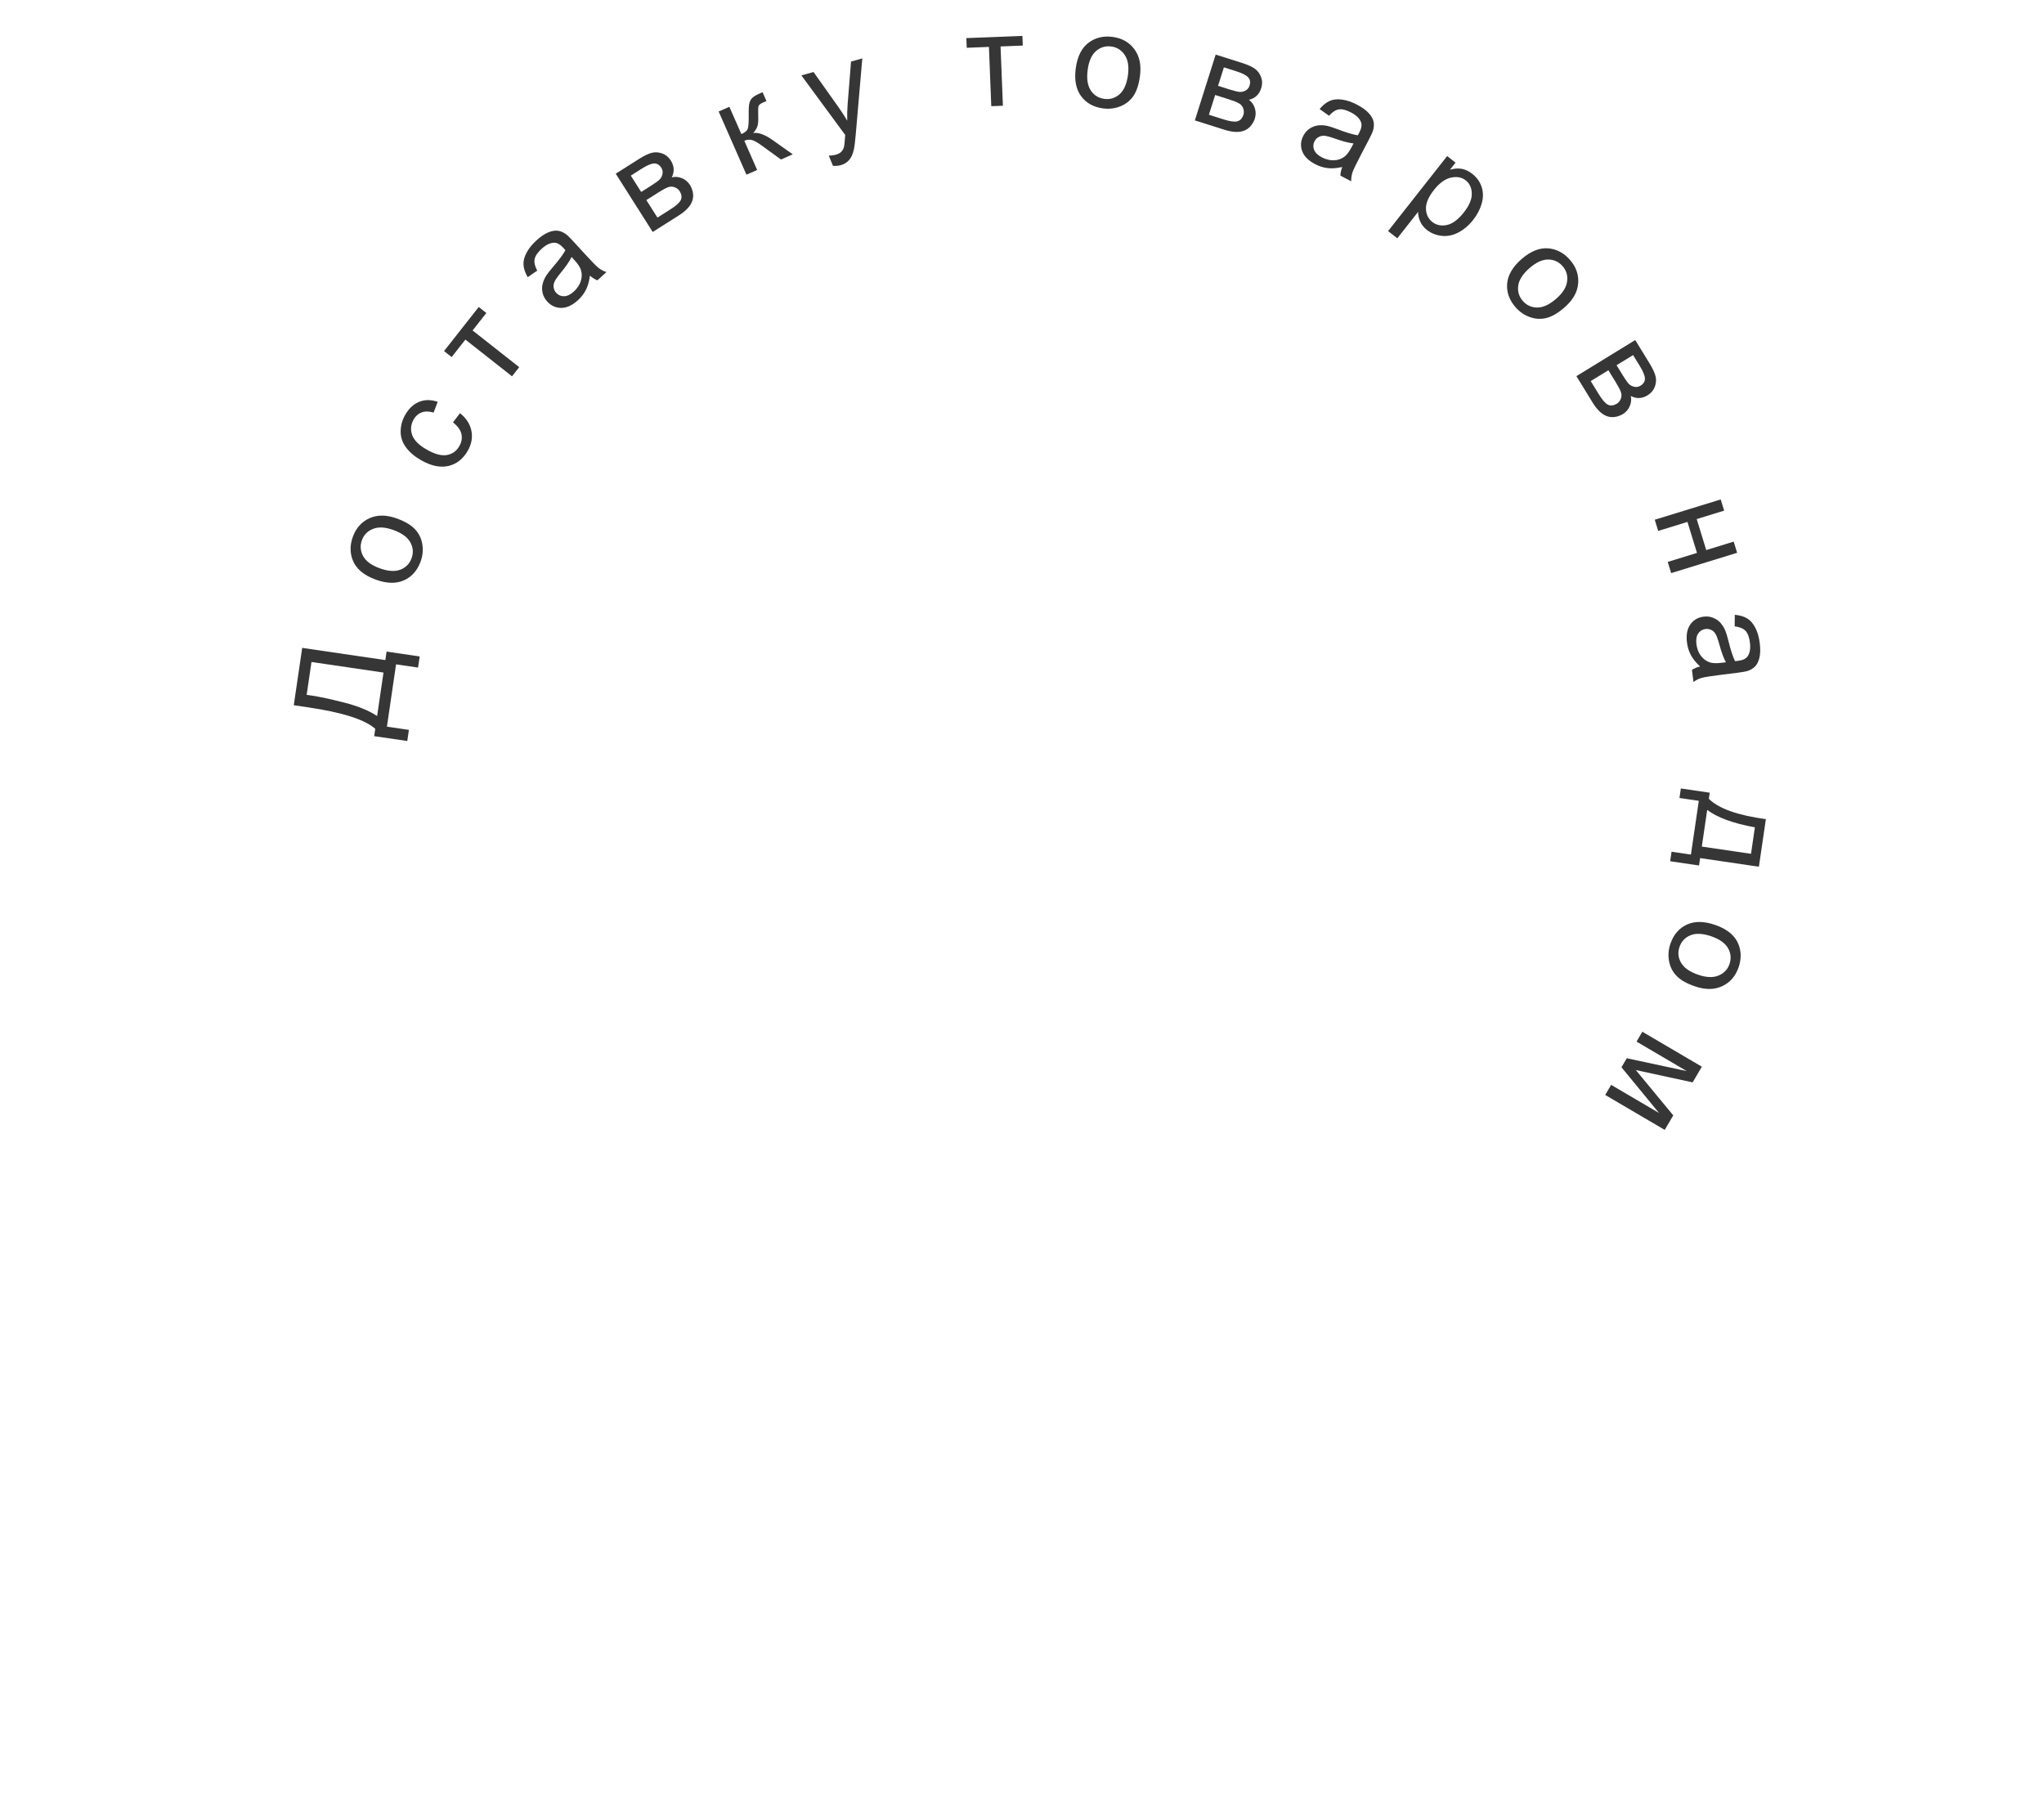
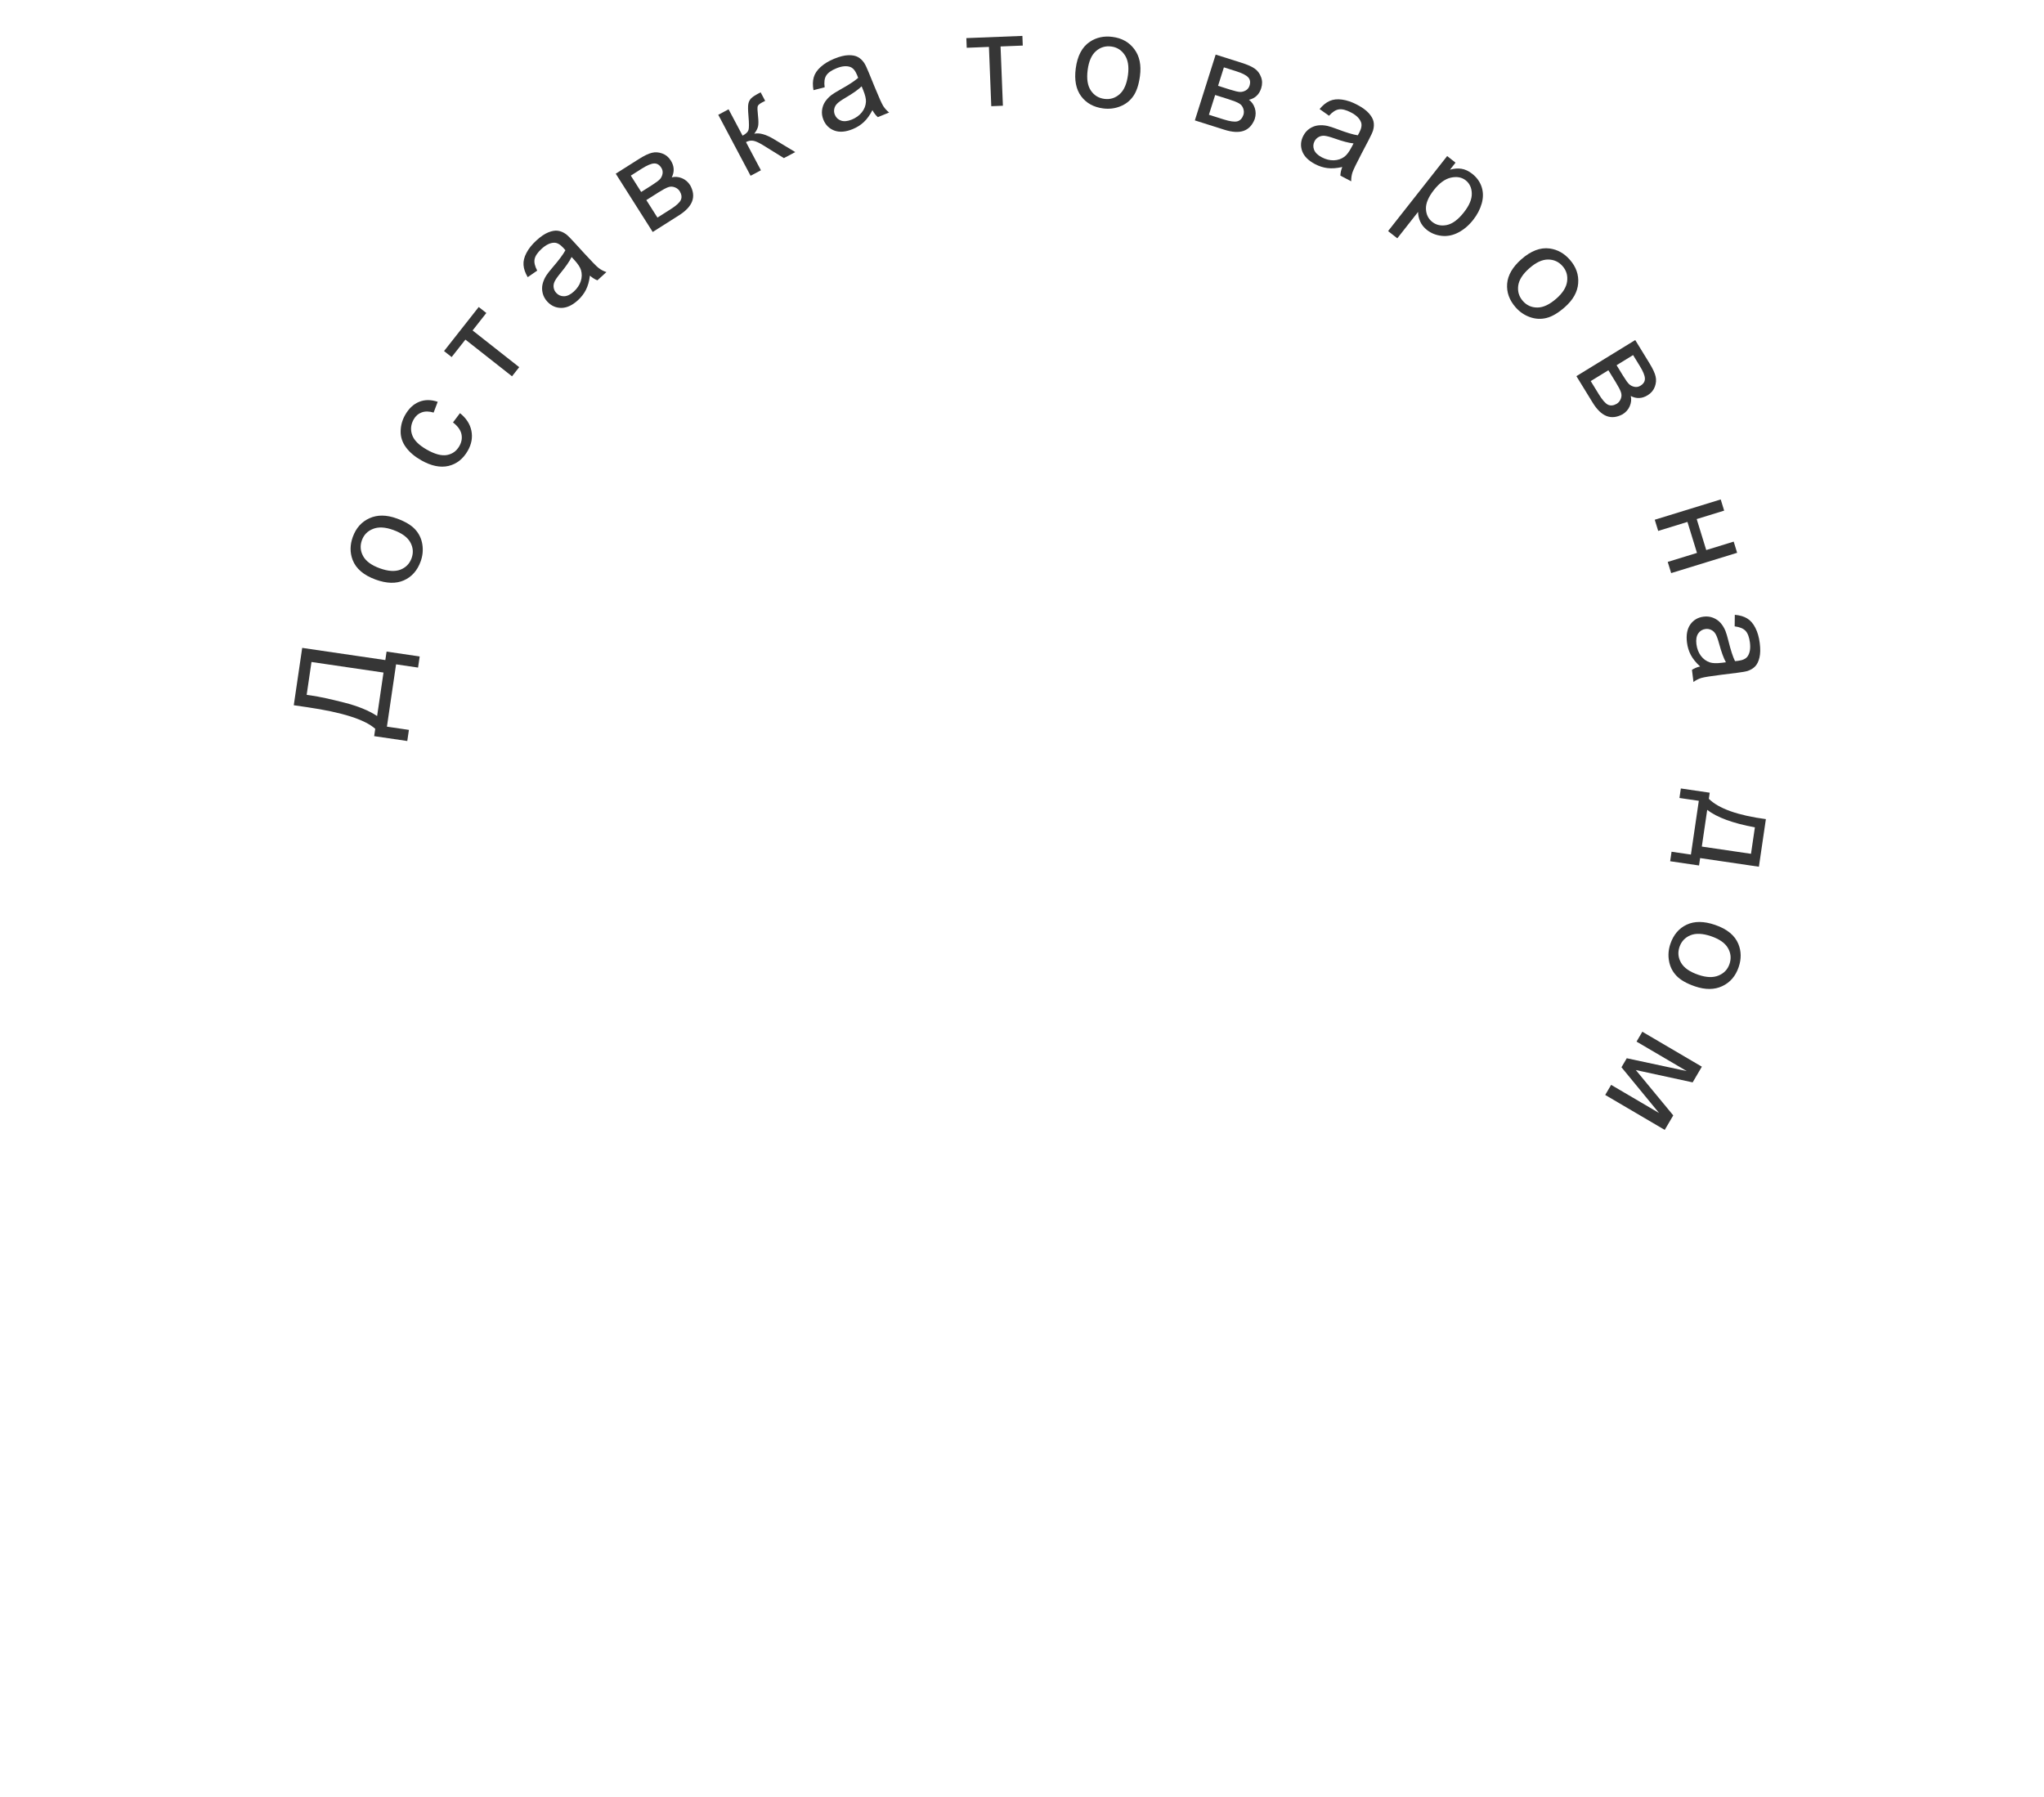
<svg xmlns="http://www.w3.org/2000/svg" width="215" height="189" viewBox="0 0 215 189" fill="none">
  <path d="M30.901 74.184L31.787 68.151L40.532 69.434L40.663 68.542L44.146 69.053L43.974 70.223L41.661 69.883L40.699 76.437L43.012 76.777L42.84 77.947L39.357 77.436L39.47 76.665C38.384 75.69 36.01 74.934 32.348 74.396L30.901 74.184ZM32.764 69.635L32.257 73.091L32.764 73.165C33.607 73.289 34.75 73.535 36.193 73.903C37.632 74.267 38.79 74.739 39.668 75.319L40.339 70.747L32.764 69.635Z" fill="#363636" />
  <path d="M39.517 60.969C38.254 60.51 37.445 59.819 37.091 58.896C36.799 58.126 36.805 57.319 37.111 56.475C37.452 55.536 38.038 54.882 38.871 54.51C39.7 54.136 40.656 54.146 41.74 54.539C42.618 54.858 43.262 55.242 43.671 55.691C44.078 56.134 44.329 56.659 44.424 57.265C44.52 57.867 44.461 58.466 44.245 59.062C43.898 60.017 43.312 60.679 42.484 61.048C41.659 61.413 40.67 61.387 39.517 60.969ZM39.949 59.78C40.823 60.097 41.547 60.144 42.123 59.921C42.694 59.697 43.084 59.295 43.294 58.717C43.502 58.143 43.457 57.586 43.158 57.046C42.859 56.506 42.262 56.074 41.367 55.749C40.523 55.443 39.815 55.404 39.242 55.633C38.667 55.856 38.276 56.252 38.069 56.822C37.859 57.4 37.902 57.959 38.196 58.497C38.49 59.035 39.075 59.463 39.949 59.78Z" fill="#363636" />
  <path d="M47.648 44.435L48.382 43.461C49.042 43.987 49.443 44.605 49.585 45.315C49.726 46.018 49.6 46.715 49.209 47.404C48.719 48.268 48.042 48.804 47.18 49.012C46.317 49.214 45.358 49.015 44.303 48.417C43.622 48.03 43.089 47.578 42.706 47.062C42.323 46.546 42.135 45.986 42.142 45.383C42.148 44.773 42.305 44.196 42.613 43.653C43.002 42.968 43.495 42.506 44.091 42.268C44.683 42.027 45.333 42.027 46.041 42.266L45.611 43.398C45.131 43.256 44.712 43.251 44.354 43.383C43.998 43.512 43.719 43.754 43.517 44.111C43.211 44.65 43.156 45.198 43.353 45.755C43.547 46.311 44.062 46.825 44.898 47.3C45.746 47.781 46.455 47.969 47.024 47.862C47.593 47.755 48.025 47.44 48.322 46.917C48.561 46.497 48.631 46.073 48.533 45.645C48.435 45.218 48.14 44.814 47.648 44.435Z" fill="#363636" />
  <path d="M46.706 36.93L50.355 32.294L51.156 32.924L49.71 34.761L54.614 38.622L53.857 39.583L48.953 35.723L47.507 37.56L46.706 36.93Z" fill="#363636" />
  <path d="M62.052 28.993C61.977 29.586 61.837 30.085 61.631 30.488C61.429 30.889 61.15 31.252 60.793 31.578C60.204 32.115 59.621 32.386 59.043 32.389C58.463 32.388 57.968 32.164 57.559 31.717C57.32 31.454 57.16 31.161 57.081 30.838C57.003 30.509 56.999 30.191 57.071 29.885C57.147 29.575 57.275 29.276 57.456 28.988C57.591 28.778 57.819 28.486 58.139 28.114C58.792 27.356 59.237 26.759 59.473 26.321C59.363 26.194 59.292 26.113 59.262 26.079C58.923 25.709 58.599 25.527 58.29 25.532C57.87 25.539 57.431 25.751 56.974 26.169C56.546 26.559 56.299 26.924 56.232 27.263C56.166 27.595 56.257 27.996 56.507 28.466L55.508 29.156C55.241 28.702 55.094 28.274 55.067 27.873C55.037 27.468 55.141 27.044 55.377 26.6C55.61 26.152 55.957 25.718 56.418 25.297C56.876 24.879 57.297 24.593 57.681 24.44C58.065 24.286 58.4 24.23 58.685 24.273C58.968 24.311 59.249 24.43 59.531 24.63C59.702 24.757 59.972 25.023 60.341 25.427L61.448 26.638C62.219 27.483 62.726 28.001 62.969 28.192C63.212 28.378 63.485 28.521 63.787 28.622L62.838 29.488C62.571 29.386 62.309 29.221 62.052 28.993ZM60.123 27.033C59.916 27.469 59.526 28.035 58.953 28.731C58.628 29.126 58.419 29.428 58.326 29.637C58.233 29.846 58.204 30.054 58.24 30.262C58.272 30.467 58.361 30.648 58.505 30.806C58.727 31.049 59.002 31.168 59.331 31.163C59.664 31.155 60.007 30.99 60.36 30.668C60.71 30.348 60.952 29.988 61.086 29.588C61.218 29.184 61.226 28.791 61.111 28.408C61.021 28.114 60.793 27.766 60.428 27.366L60.123 27.033Z" fill="#363636" />
  <path d="M64.768 18.272L67.163 16.753C67.752 16.379 68.221 16.152 68.569 16.072C68.919 15.985 69.278 16.007 69.648 16.14C70.022 16.27 70.325 16.517 70.557 16.883C70.743 17.175 70.843 17.47 70.859 17.768C70.877 18.059 70.811 18.355 70.661 18.655C71.01 18.568 71.364 18.597 71.721 18.743C72.079 18.883 72.373 19.134 72.603 19.495C72.933 20.101 72.998 20.664 72.799 21.184C72.601 21.704 72.141 22.192 71.422 22.649L68.657 24.403L64.768 18.272ZM67.444 20.194L68.552 19.491C68.995 19.21 69.284 18.994 69.42 18.843C69.556 18.692 69.646 18.505 69.689 18.284C69.729 18.058 69.687 17.847 69.563 17.651C69.358 17.328 69.1 17.176 68.788 17.195C68.481 17.212 68.05 17.397 67.495 17.748L66.353 18.473L67.444 20.194ZM69.154 22.889L70.522 22.021C71.111 21.648 71.472 21.324 71.606 21.05C71.737 20.773 71.703 20.463 71.502 20.121C71.377 19.924 71.199 19.784 70.967 19.699C70.733 19.61 70.5 19.609 70.269 19.696C70.036 19.78 69.694 19.964 69.244 20.25L67.986 21.048L69.154 22.889Z" fill="#363636" />
-   <path d="M75.593 11.73L76.72 11.234L77.983 14.106C78.342 13.949 78.562 13.77 78.643 13.57C78.728 13.368 78.765 12.874 78.753 12.088C78.743 11.465 78.77 11.04 78.834 10.812C78.898 10.585 79.007 10.402 79.161 10.265C79.315 10.128 79.59 9.972 79.986 9.798L80.211 9.699L80.621 10.631L80.306 10.762C80.01 10.893 79.839 11.02 79.794 11.144C79.747 11.274 79.734 11.606 79.754 12.14C79.774 12.649 79.75 13.018 79.681 13.248C79.613 13.477 79.461 13.725 79.225 13.993C79.766 13.91 80.439 14.151 81.246 14.717L83.384 16.234L82.145 16.779L80.038 15.249C79.611 14.944 79.277 14.767 79.036 14.719C78.794 14.666 78.546 14.695 78.291 14.807L79.642 17.88L78.516 18.375L75.593 11.73Z" fill="#363636" />
-   <path d="M87.617 17.445L87.175 16.369C87.454 16.367 87.689 16.339 87.883 16.285C88.146 16.212 88.344 16.109 88.478 15.977C88.612 15.845 88.707 15.686 88.763 15.5C88.805 15.361 88.844 15.033 88.879 14.517C88.883 14.445 88.891 14.338 88.904 14.197L84.295 7.932L85.573 7.576L88.158 11.219C88.49 11.68 88.81 12.173 89.117 12.697C89.101 12.115 89.115 11.539 89.159 10.968L89.517 6.475L90.702 6.144L90.026 13.998C89.955 14.846 89.881 15.437 89.804 15.77C89.703 16.22 89.541 16.573 89.319 16.828C89.098 17.089 88.799 17.271 88.421 17.377C88.193 17.441 87.925 17.463 87.617 17.445Z" fill="#363636" />
+   <path d="M75.551 12.074L76.638 11.498L78.108 14.27C78.454 14.086 78.66 13.892 78.727 13.686C78.797 13.479 78.798 12.983 78.728 12.2C78.673 11.58 78.669 11.154 78.716 10.922C78.764 10.691 78.859 10.501 79.002 10.353C79.145 10.204 79.408 10.029 79.791 9.826L80.008 9.711L80.485 10.611L80.18 10.765C79.894 10.916 79.734 11.056 79.698 11.183C79.66 11.316 79.671 11.649 79.731 12.179C79.788 12.685 79.79 13.055 79.739 13.289C79.687 13.523 79.554 13.782 79.338 14.066C79.872 13.943 80.561 14.135 81.407 14.641L83.65 15.997L82.454 16.631L80.241 15.259C79.793 14.986 79.446 14.834 79.203 14.803C78.958 14.768 78.712 14.816 78.466 14.946L80.038 17.912L78.951 18.488L75.551 12.074Z" fill="#363636" />
  <path d="M101.646 4.008L107.541 3.776L107.581 4.794L105.245 4.886L105.491 11.122L104.268 11.171L104.022 4.934L101.686 5.026L101.646 4.008Z" fill="#363636" />
  <path d="M113.152 7.2C113.327 5.867 113.827 4.929 114.652 4.384C115.341 3.932 116.131 3.764 117.021 3.881C118.01 4.011 118.777 4.442 119.319 5.175C119.863 5.904 120.06 6.84 119.91 7.983C119.788 8.909 119.552 9.621 119.202 10.117C118.857 10.61 118.399 10.968 117.827 11.191C117.26 11.416 116.663 11.487 116.034 11.405C115.027 11.273 114.254 10.842 113.715 10.115C113.18 9.387 112.993 8.416 113.152 7.2ZM114.406 7.365C114.285 8.287 114.396 9.004 114.738 9.518C115.08 10.027 115.556 10.322 116.166 10.402C116.772 10.481 117.306 10.316 117.768 9.908C118.231 9.5 118.524 8.824 118.648 7.879C118.764 6.989 118.649 6.289 118.303 5.78C117.961 5.266 117.489 4.97 116.888 4.891C116.278 4.811 115.742 4.973 115.28 5.377C114.818 5.78 114.527 6.443 114.406 7.365Z" fill="#363636" />
  <path d="M127.871 5.743L130.576 6.598C131.241 6.809 131.716 7.021 132.002 7.236C132.293 7.447 132.508 7.737 132.644 8.106C132.786 8.475 132.791 8.867 132.66 9.28C132.556 9.61 132.395 9.877 132.178 10.08C131.966 10.281 131.697 10.421 131.371 10.499C131.663 10.711 131.868 11 131.986 11.368C132.109 11.732 132.107 12.118 131.978 12.527C131.727 13.169 131.338 13.581 130.812 13.764C130.286 13.946 129.617 13.909 128.804 13.652L125.682 12.665L127.871 5.743ZM128.123 9.027L129.374 9.423C129.874 9.581 130.225 9.664 130.429 9.671C130.632 9.678 130.832 9.626 131.03 9.517C131.228 9.403 131.363 9.235 131.433 9.013C131.548 8.648 131.498 8.353 131.283 8.127C131.072 7.902 130.653 7.691 130.028 7.493L128.737 7.085L128.123 9.027ZM127.16 12.071L128.705 12.56C129.37 12.77 129.85 12.838 130.146 12.764C130.443 12.686 130.658 12.46 130.79 12.086C130.86 11.865 130.853 11.638 130.769 11.406C130.686 11.169 130.537 10.991 130.322 10.87C130.108 10.745 129.747 10.602 129.239 10.441L127.818 9.992L127.16 12.071Z" fill="#363636" />
  <path d="M141.188 17.568C140.604 17.699 140.088 17.737 139.639 17.682C139.193 17.628 138.757 17.49 138.329 17.265C137.622 16.895 137.169 16.439 136.97 15.897C136.772 15.351 136.814 14.809 137.096 14.273C137.261 13.958 137.481 13.708 137.758 13.524C138.041 13.338 138.339 13.226 138.651 13.19C138.968 13.155 139.293 13.173 139.626 13.245C139.869 13.3 140.221 13.415 140.68 13.589C141.615 13.945 142.328 14.16 142.82 14.232C142.903 14.085 142.954 13.991 142.976 13.951C143.208 13.507 143.269 13.14 143.159 12.851C143.009 12.459 142.66 12.118 142.111 11.831C141.598 11.562 141.171 11.454 140.83 11.507C140.495 11.557 140.149 11.78 139.793 12.175L138.803 11.471C139.139 11.066 139.491 10.782 139.859 10.62C140.229 10.454 140.664 10.406 141.162 10.476C141.662 10.543 142.188 10.721 142.741 11.011C143.29 11.299 143.702 11.597 143.978 11.906C144.253 12.215 144.42 12.511 144.478 12.793C144.538 13.072 144.522 13.377 144.43 13.71C144.369 13.915 144.211 14.259 143.957 14.743L143.196 16.197C142.664 17.21 142.35 17.863 142.253 18.157C142.162 18.449 142.12 18.754 142.128 19.072L140.99 18.475C140.996 18.19 141.062 17.887 141.188 17.568ZM142.373 15.086C141.893 15.04 141.227 14.867 140.377 14.565C139.895 14.395 139.54 14.301 139.312 14.284C139.084 14.268 138.878 14.312 138.695 14.416C138.514 14.517 138.373 14.662 138.274 14.852C138.122 15.142 138.104 15.442 138.22 15.75C138.341 16.06 138.613 16.326 139.036 16.548C139.456 16.768 139.877 16.873 140.299 16.863C140.724 16.848 141.096 16.722 141.417 16.483C141.663 16.299 141.912 15.966 142.163 15.486L142.373 15.086Z" fill="#363636" />
+   <path d="M91.767 11.587C91.492 12.118 91.189 12.538 90.857 12.846C90.529 13.152 90.142 13.397 89.695 13.58C88.957 13.882 88.316 13.935 87.773 13.738C87.228 13.538 86.841 13.157 86.611 12.596C86.477 12.267 86.428 11.938 86.465 11.607C86.505 11.271 86.611 10.971 86.784 10.708C86.962 10.444 87.185 10.207 87.454 9.999C87.653 9.848 87.968 9.653 88.396 9.414C89.271 8.928 89.894 8.52 90.267 8.19C90.207 8.033 90.169 7.933 90.151 7.89C89.962 7.426 89.72 7.144 89.427 7.042C89.031 6.904 88.546 6.952 87.973 7.187C87.437 7.406 87.079 7.663 86.9 7.958C86.722 8.247 86.67 8.655 86.743 9.182L85.567 9.485C85.474 8.967 85.483 8.515 85.596 8.129C85.707 7.739 85.95 7.376 86.325 7.041C86.698 6.701 87.174 6.413 87.751 6.177C88.325 5.942 88.819 5.819 89.232 5.807C89.646 5.795 89.98 5.858 90.233 5.996C90.484 6.129 90.708 6.338 90.903 6.623C91.02 6.801 91.183 7.143 91.39 7.65L92.011 9.168C92.444 10.227 92.742 10.888 92.904 11.152C93.068 11.409 93.275 11.637 93.524 11.836L92.334 12.323C92.12 12.135 91.93 11.889 91.767 11.587ZM90.632 9.082C90.287 9.42 89.726 9.817 88.948 10.274C88.507 10.533 88.207 10.744 88.048 10.908C87.888 11.072 87.789 11.257 87.751 11.465C87.711 11.668 87.732 11.869 87.813 12.068C87.937 12.371 88.155 12.578 88.465 12.687C88.78 12.794 89.159 12.758 89.602 12.576C90.04 12.397 90.392 12.142 90.656 11.813C90.918 11.479 91.061 11.113 91.085 10.714C91.102 10.407 91.008 10.002 90.803 9.5L90.632 9.082Z" fill="#363636" />
  <path d="M146.009 24.307L152.221 16.416L153.101 17.11L152.518 17.851C152.954 17.724 153.359 17.692 153.733 17.755C154.11 17.814 154.485 17.99 154.857 18.283C155.344 18.667 155.675 19.13 155.85 19.674C156.026 20.218 156.028 20.794 155.857 21.401C155.688 22.006 155.39 22.58 154.961 23.124C154.502 23.708 153.982 24.151 153.401 24.454C152.827 24.756 152.241 24.874 151.643 24.809C151.051 24.743 150.534 24.537 150.094 24.19C149.772 23.937 149.535 23.64 149.385 23.301C149.237 22.965 149.163 22.628 149.162 22.291L146.976 25.068L146.009 24.307ZM150.825 19.99C150.248 20.724 149.969 21.384 149.99 21.968C150.011 22.553 150.233 23.012 150.655 23.345C151.085 23.683 151.594 23.791 152.184 23.669C152.779 23.546 153.377 23.103 153.977 22.341C154.55 21.614 154.828 20.951 154.812 20.353C154.799 19.757 154.585 19.296 154.17 18.969C153.758 18.645 153.241 18.55 152.617 18.686C152.001 18.821 151.403 19.256 150.825 19.99Z" fill="#363636" />
  <path d="M160.026 27.272C161.035 26.384 162.029 26.006 163.009 26.139C163.825 26.252 164.53 26.646 165.123 27.32C165.783 28.069 166.075 28.898 166.001 29.807C165.931 30.713 165.463 31.547 164.598 32.309C163.897 32.926 163.251 33.307 162.66 33.45C162.077 33.594 161.496 33.562 160.918 33.354C160.343 33.15 159.847 32.809 159.428 32.334C158.757 31.571 158.457 30.739 158.531 29.836C158.607 28.937 159.106 28.082 160.026 27.272ZM160.862 28.221C160.164 28.835 159.775 29.448 159.694 30.06C159.616 30.669 159.781 31.204 160.187 31.666C160.591 32.124 161.101 32.352 161.718 32.349C162.335 32.346 163.001 32.03 163.716 31.401C164.39 30.807 164.764 30.205 164.838 29.593C164.919 28.981 164.759 28.448 164.359 27.993C163.952 27.531 163.442 27.3 162.828 27.3C162.215 27.3 161.559 27.607 160.862 28.221Z" fill="#363636" />
  <path d="M172.003 35.77L173.487 38.187C173.852 38.781 174.072 39.253 174.147 39.603C174.229 39.953 174.201 40.313 174.064 40.681C173.928 41.053 173.676 41.352 173.307 41.578C173.012 41.76 172.716 41.856 172.418 41.868C172.127 41.881 171.832 41.81 171.534 41.656C171.616 42.007 171.581 42.36 171.43 42.715C171.285 43.071 171.03 43.362 170.665 43.586C170.055 43.907 169.491 43.964 168.974 43.758C168.457 43.551 167.975 43.085 167.529 42.359L165.816 39.568L172.003 35.77ZM170.042 38.417L170.729 39.536C171.003 39.982 171.215 40.275 171.364 40.413C171.513 40.551 171.698 40.644 171.919 40.69C172.144 40.734 172.355 40.695 172.554 40.573C172.88 40.373 173.035 40.117 173.021 39.805C173.008 39.497 172.83 39.064 172.487 38.505L171.778 37.351L170.042 38.417ZM167.322 40.087L168.17 41.468C168.535 42.062 168.853 42.428 169.125 42.566C169.4 42.702 169.711 42.672 170.056 42.476C170.254 42.354 170.397 42.178 170.485 41.947C170.578 41.714 170.582 41.482 170.498 41.25C170.418 41.015 170.239 40.671 169.96 40.216L169.18 38.947L167.322 40.087Z" fill="#363636" />
  <path d="M180.995 52.537L181.357 53.713L178.469 54.602L179.472 57.862L182.36 56.973L182.722 58.149L175.783 60.285L175.422 59.108L178.499 58.161L177.496 54.901L174.418 55.848L174.056 54.672L180.995 52.537Z" fill="#363636" />
  <path d="M178.828 70.107C178.387 69.702 178.062 69.3 177.851 68.899C177.641 68.503 177.506 68.065 177.446 67.585C177.348 66.794 177.464 66.162 177.796 65.689C178.132 65.215 178.601 64.941 179.202 64.866C179.555 64.822 179.886 64.861 180.195 64.984C180.509 65.11 180.77 65.291 180.979 65.527C181.188 65.767 181.358 66.044 181.489 66.359C181.582 66.591 181.688 66.945 181.807 67.421C182.047 68.393 182.278 69.101 182.499 69.546C182.667 69.53 182.773 69.519 182.818 69.514C183.316 69.452 183.652 69.293 183.827 69.037C184.064 68.69 184.144 68.21 184.068 67.595C183.996 67.02 183.841 66.608 183.604 66.357C183.371 66.111 182.991 65.954 182.463 65.886L182.478 64.672C183.002 64.717 183.436 64.844 183.779 65.054C184.126 65.263 184.413 65.593 184.639 66.042C184.869 66.491 185.023 67.026 185.1 67.645C185.177 68.26 185.167 68.769 185.07 69.171C184.973 69.574 184.825 69.879 184.626 70.088C184.431 70.296 184.171 70.457 183.846 70.571C183.643 70.637 183.27 70.704 182.727 70.772L181.099 70.975C179.964 71.116 179.248 71.23 178.951 71.318C178.659 71.409 178.385 71.549 178.129 71.737L177.97 70.462C178.207 70.303 178.493 70.185 178.828 70.107ZM181.542 69.666C181.306 69.245 181.07 68.599 180.833 67.729C180.698 67.236 180.572 66.891 180.456 66.694C180.34 66.497 180.186 66.353 179.996 66.262C179.81 66.171 179.611 66.138 179.398 66.164C179.072 66.205 178.816 66.361 178.63 66.632C178.444 66.908 178.38 67.283 178.439 67.758C178.498 68.228 178.652 68.634 178.901 68.975C179.154 69.315 179.47 69.549 179.849 69.677C180.141 69.773 180.556 69.788 181.095 69.721L181.542 69.666Z" fill="#363636" />
  <path d="M185.746 86.166L185.011 91.171L178.829 90.263L178.715 91.041L175.678 90.595L175.825 89.594L177.861 89.893L178.691 84.239L176.655 83.94L176.802 82.939L179.839 83.385L179.745 84.027C180.782 85.055 182.783 85.767 185.746 86.166ZM184.589 87.032C182.271 86.6 180.6 85.986 179.574 85.191L179.007 89.052L184.181 89.812L184.589 87.032Z" fill="#363636" />
  <path d="M180.392 97.287C181.664 97.721 182.486 98.396 182.857 99.313C183.164 100.077 183.173 100.885 182.882 101.734C182.56 102.679 181.986 103.345 181.16 103.732C180.339 104.121 179.382 104.129 178.291 103.757C177.407 103.455 176.756 103.083 176.339 102.642C175.924 102.207 175.663 101.687 175.557 101.082C175.449 100.482 175.497 99.882 175.702 99.282C176.03 98.32 176.604 97.647 177.424 97.263C178.243 96.882 179.232 96.89 180.392 97.287ZM179.983 98.483C179.104 98.183 178.378 98.15 177.807 98.383C177.241 98.618 176.858 99.027 176.659 99.609C176.462 100.187 176.517 100.743 176.826 101.277C177.135 101.811 177.74 102.232 178.642 102.54C179.491 102.83 180.2 102.855 180.768 102.616C181.339 102.382 181.723 101.979 181.919 101.405C182.117 100.823 182.064 100.265 181.76 99.733C181.455 99.2 180.863 98.784 179.983 98.483Z" fill="#363636" />
  <path d="M179.011 112.206L178.042 113.856L172.065 112.559L176.003 117.328L175.106 118.855L168.846 115.179L169.469 114.118L174.509 117.078L170.556 112.267L171.113 111.318L177.423 112.669L172.141 109.567L172.751 108.53L179.011 112.206Z" fill="#363636" />
</svg>
